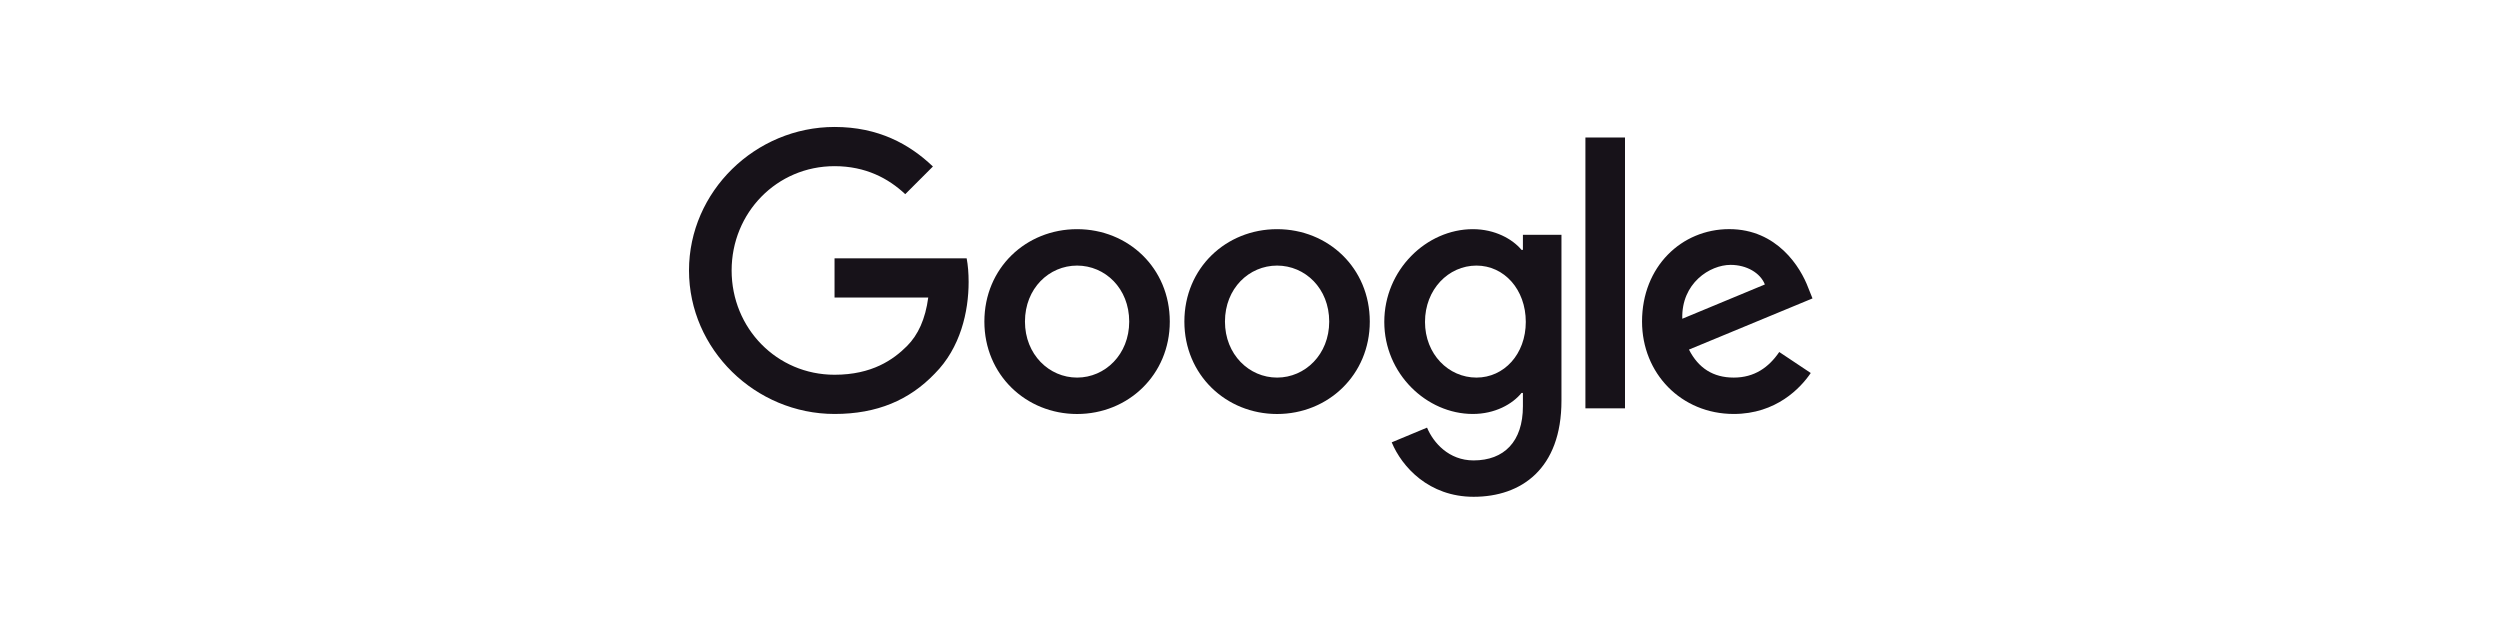
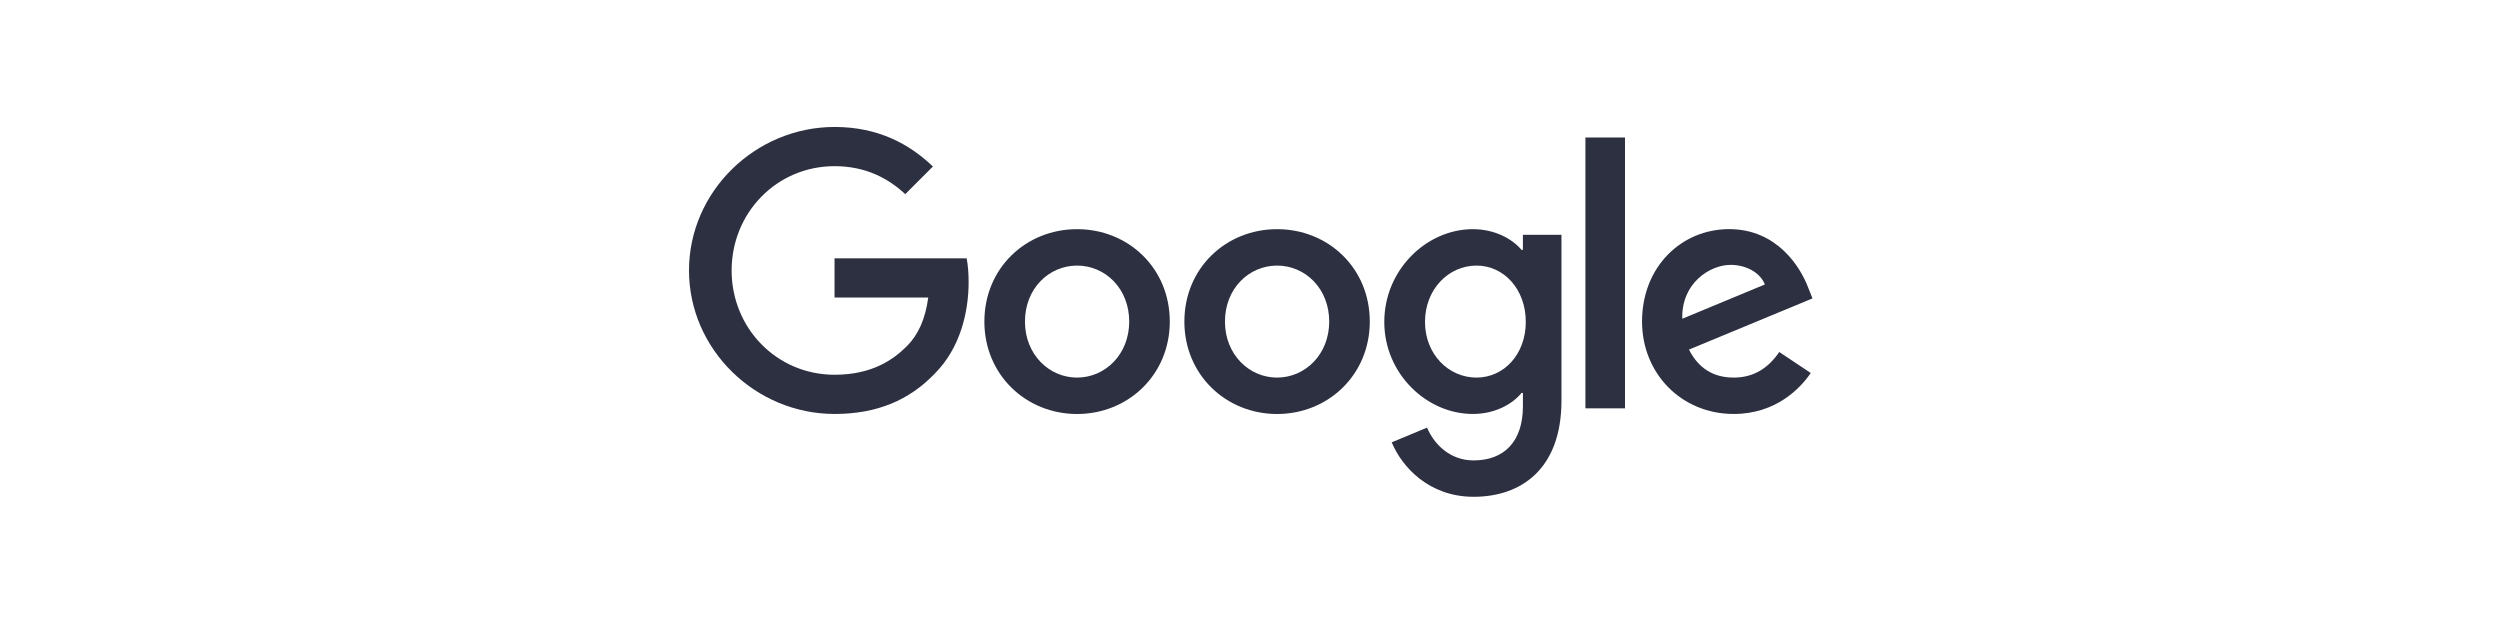
<svg xmlns="http://www.w3.org/2000/svg" width="200px" height="50px" viewBox="0 0 200 50" version="1.1">
  <defs />
  <g id="git.com" stroke="none" stroke-width="1" fill="none" fill-rule="evenodd">
-     <g id="google" fill-rule="nonzero" fill="#171219">
+     <g id="google" fill-rule="nonzero" fill="#2C3041">
      <path d="M93.583,25.727 C93.583,29.983 90.253,33.12 86.167,33.12 C82.08,33.12 78.75,29.983 78.75,25.727 C78.75,21.44 82.08,18.333 86.167,18.333 C90.253,18.333 93.583,21.44 93.583,25.727 Z M90.337,25.727 C90.337,23.067 88.407,21.247 86.167,21.247 C83.927,21.247 81.997,23.067 81.997,25.727 C81.997,28.36 83.927,30.207 86.167,30.207 C88.407,30.207 90.337,28.357 90.337,25.727 Z" id="Shape" />
      <path d="M109.583,25.727 C109.583,29.983 106.253,33.12 102.167,33.12 C98.08,33.12 94.75,29.983 94.75,25.727 C94.75,21.443 98.08,18.333 102.167,18.333 C106.253,18.333 109.583,21.44 109.583,25.727 Z M106.337,25.727 C106.337,23.067 104.407,21.247 102.167,21.247 C99.927,21.247 97.997,23.067 97.997,25.727 C97.997,28.36 99.927,30.207 102.167,30.207 C104.407,30.207 106.337,28.357 106.337,25.727 Z" id="Shape" />
      <path d="M124.917,18.78 L124.917,32.053 C124.917,37.513 121.697,39.743 117.89,39.743 C114.307,39.743 112.15,37.347 111.337,35.387 L114.163,34.21 C114.667,35.413 115.9,36.833 117.887,36.833 C120.323,36.833 121.833,35.33 121.833,32.5 L121.833,31.437 L121.72,31.437 C120.993,32.333 119.593,33.117 117.827,33.117 C114.13,33.117 110.743,29.897 110.743,25.753 C110.743,21.58 114.13,18.333 117.827,18.333 C119.59,18.333 120.99,19.117 121.72,19.987 L121.833,19.987 L121.833,18.783 L124.917,18.783 L124.917,18.78 Z M122.063,25.753 C122.063,23.15 120.327,21.247 118.117,21.247 C115.877,21.247 114,23.15 114,25.753 C114,28.33 115.877,30.207 118.117,30.207 C120.327,30.207 122.063,28.33 122.063,25.753 Z" id="Shape" />
      <polygon id="Shape" points="130 11 130 32.667 126.833 32.667 126.833 11" />
      <path d="M142.34,28.16 L144.86,29.84 C144.047,31.043 142.087,33.117 138.7,33.117 C134.5,33.117 131.363,29.87 131.363,25.723 C131.363,21.327 134.527,18.33 138.337,18.33 C142.173,18.33 144.05,21.383 144.663,23.033 L145,23.873 L135.117,27.967 C135.873,29.45 137.05,30.207 138.7,30.207 C140.353,30.207 141.5,29.393 142.34,28.16 Z M134.583,25.5 L141.19,22.757 C140.827,21.833 139.733,21.19 138.447,21.19 C136.797,21.19 134.5,22.647 134.583,25.5 L134.583,25.5 Z" id="Shape" />
      <path d="M66.763,23.803 L66.763,20.667 L77.333,20.667 C77.437,21.213 77.49,21.86 77.49,22.56 C77.49,24.913 76.847,27.823 74.773,29.897 C72.757,31.997 70.18,33.117 66.767,33.117 C60.44,33.117 55.12,27.963 55.12,21.637 C55.12,15.31 60.44,10.157 66.767,10.157 C70.267,10.157 72.76,11.53 74.633,13.32 L72.42,15.533 C71.077,14.273 69.257,13.293 66.763,13.293 C62.143,13.293 58.53,17.017 58.53,21.637 C58.53,26.257 62.143,29.98 66.763,29.98 C69.76,29.98 71.467,28.777 72.56,27.683 C73.447,26.797 74.03,25.53 74.26,23.8 L66.763,23.803 L66.763,23.803 Z" id="Shape" />
    </g>
  </g>
</svg>
